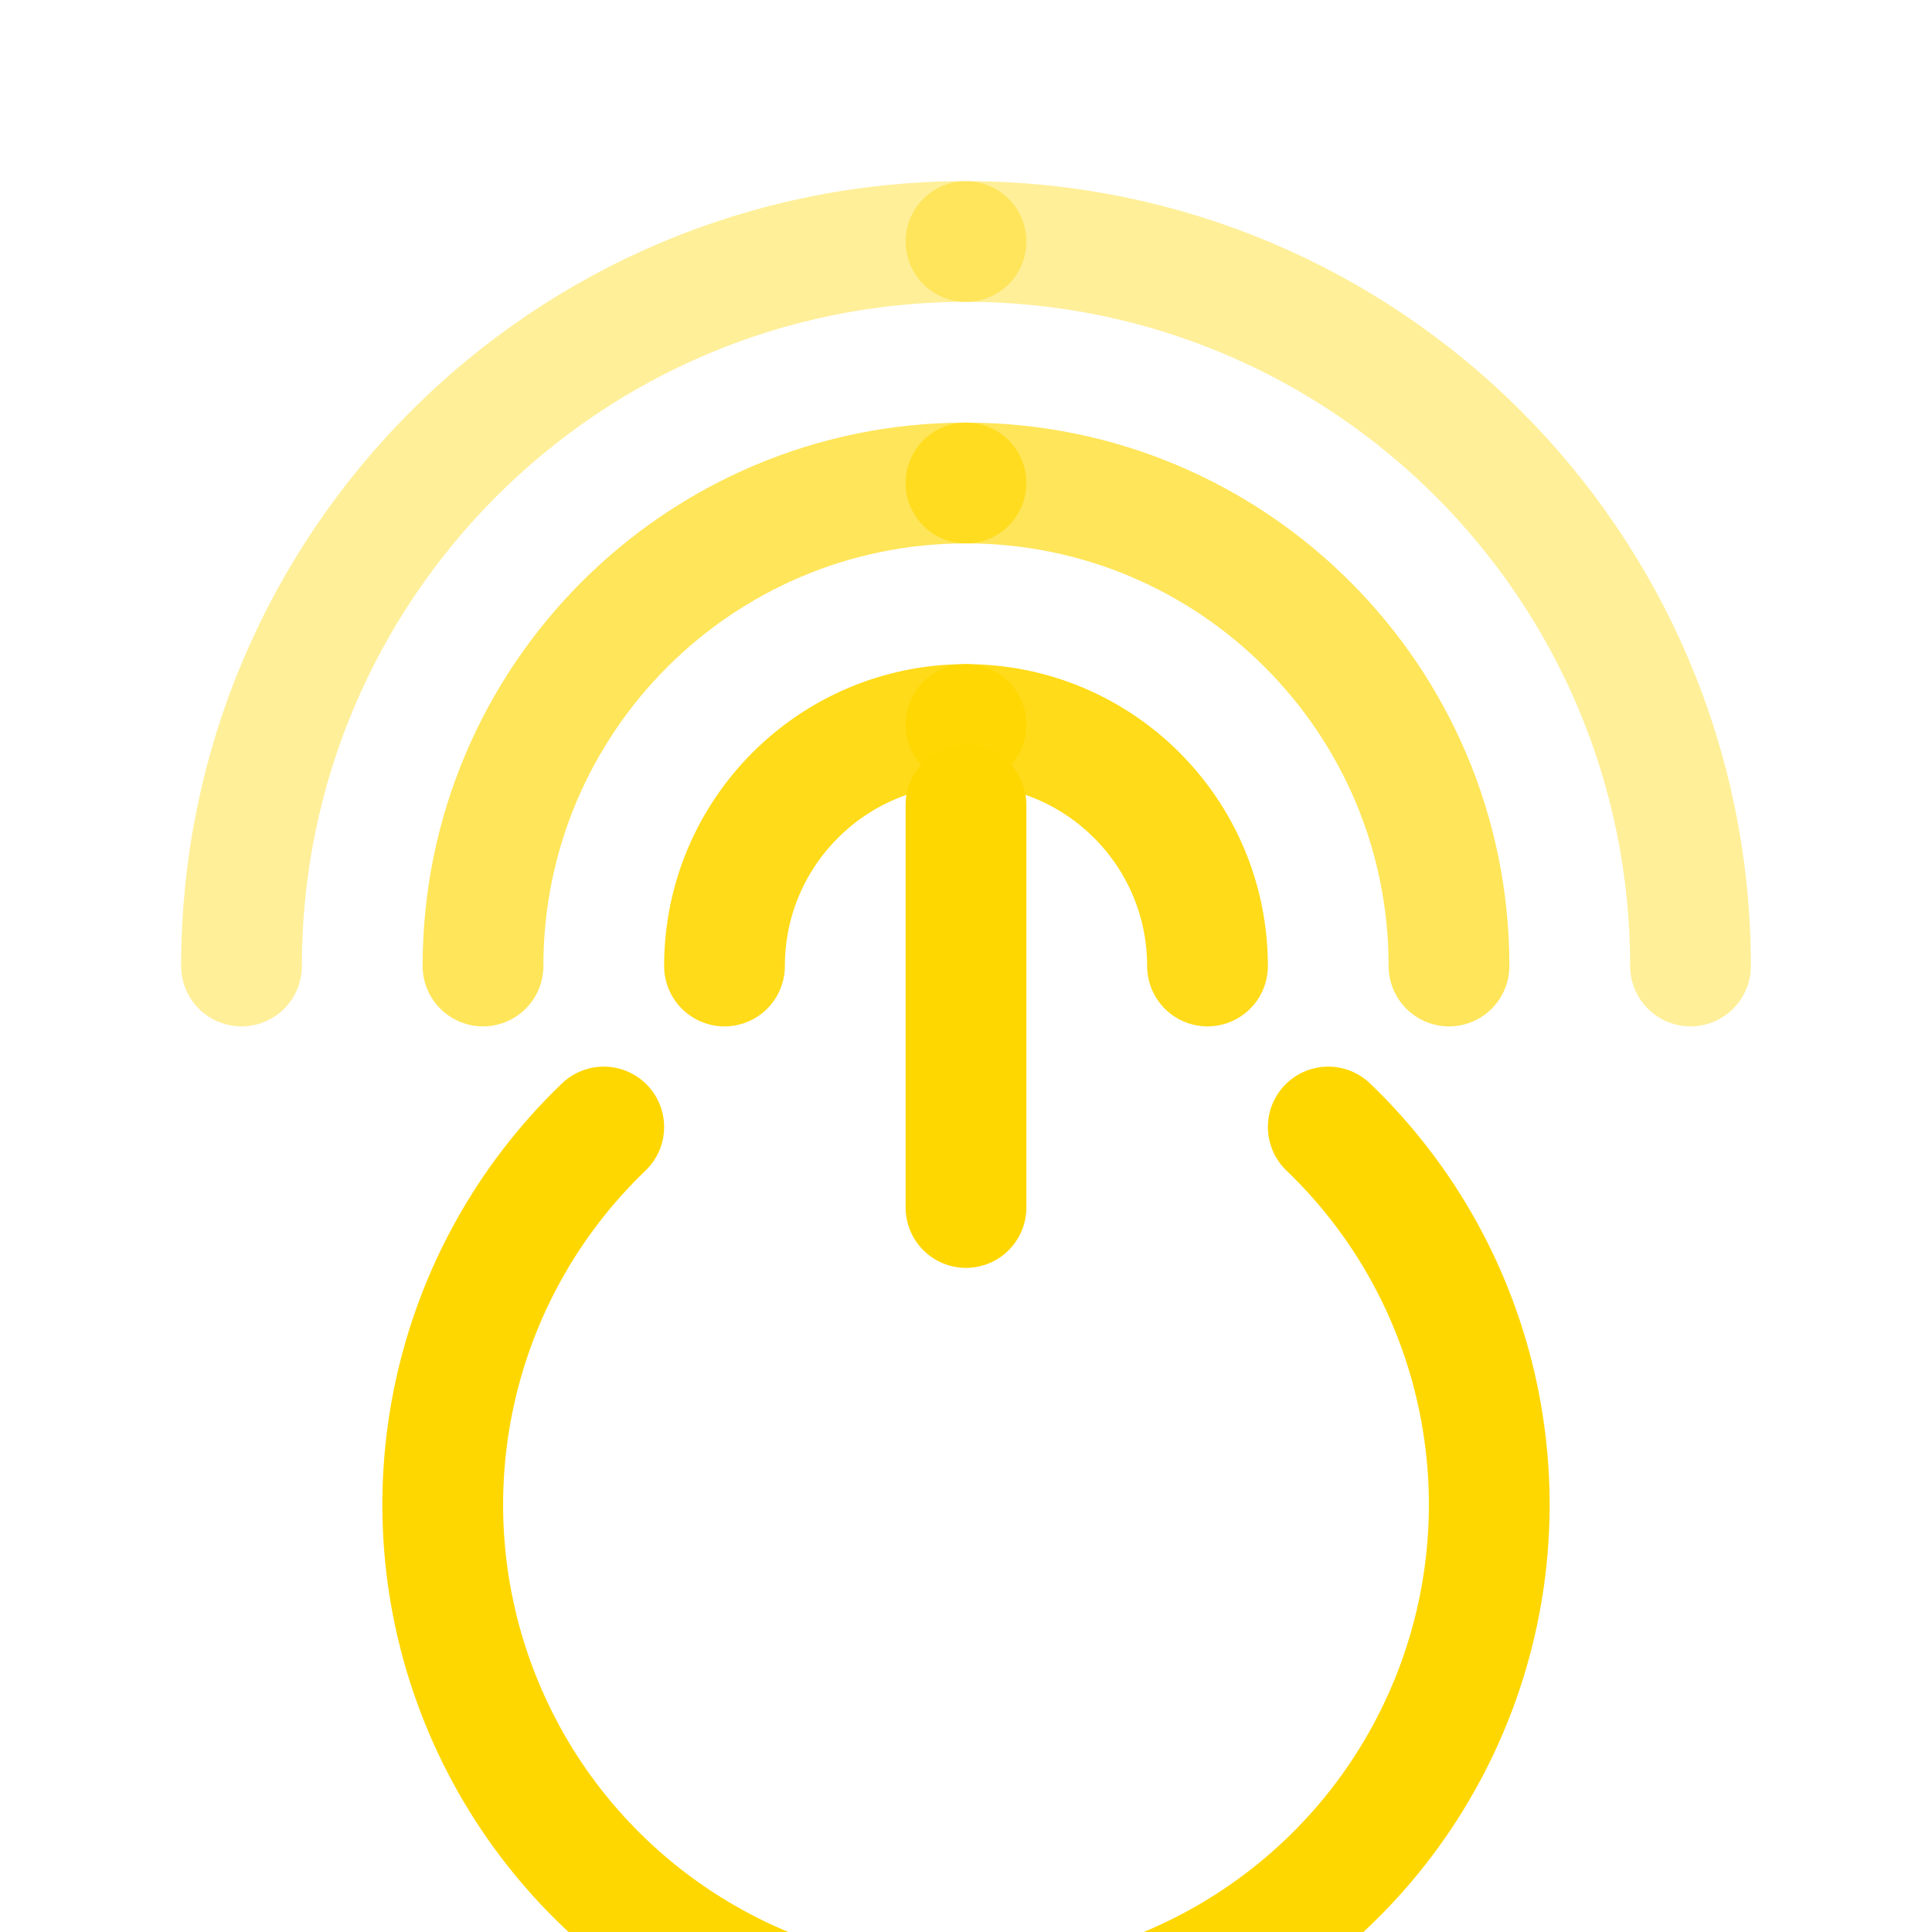
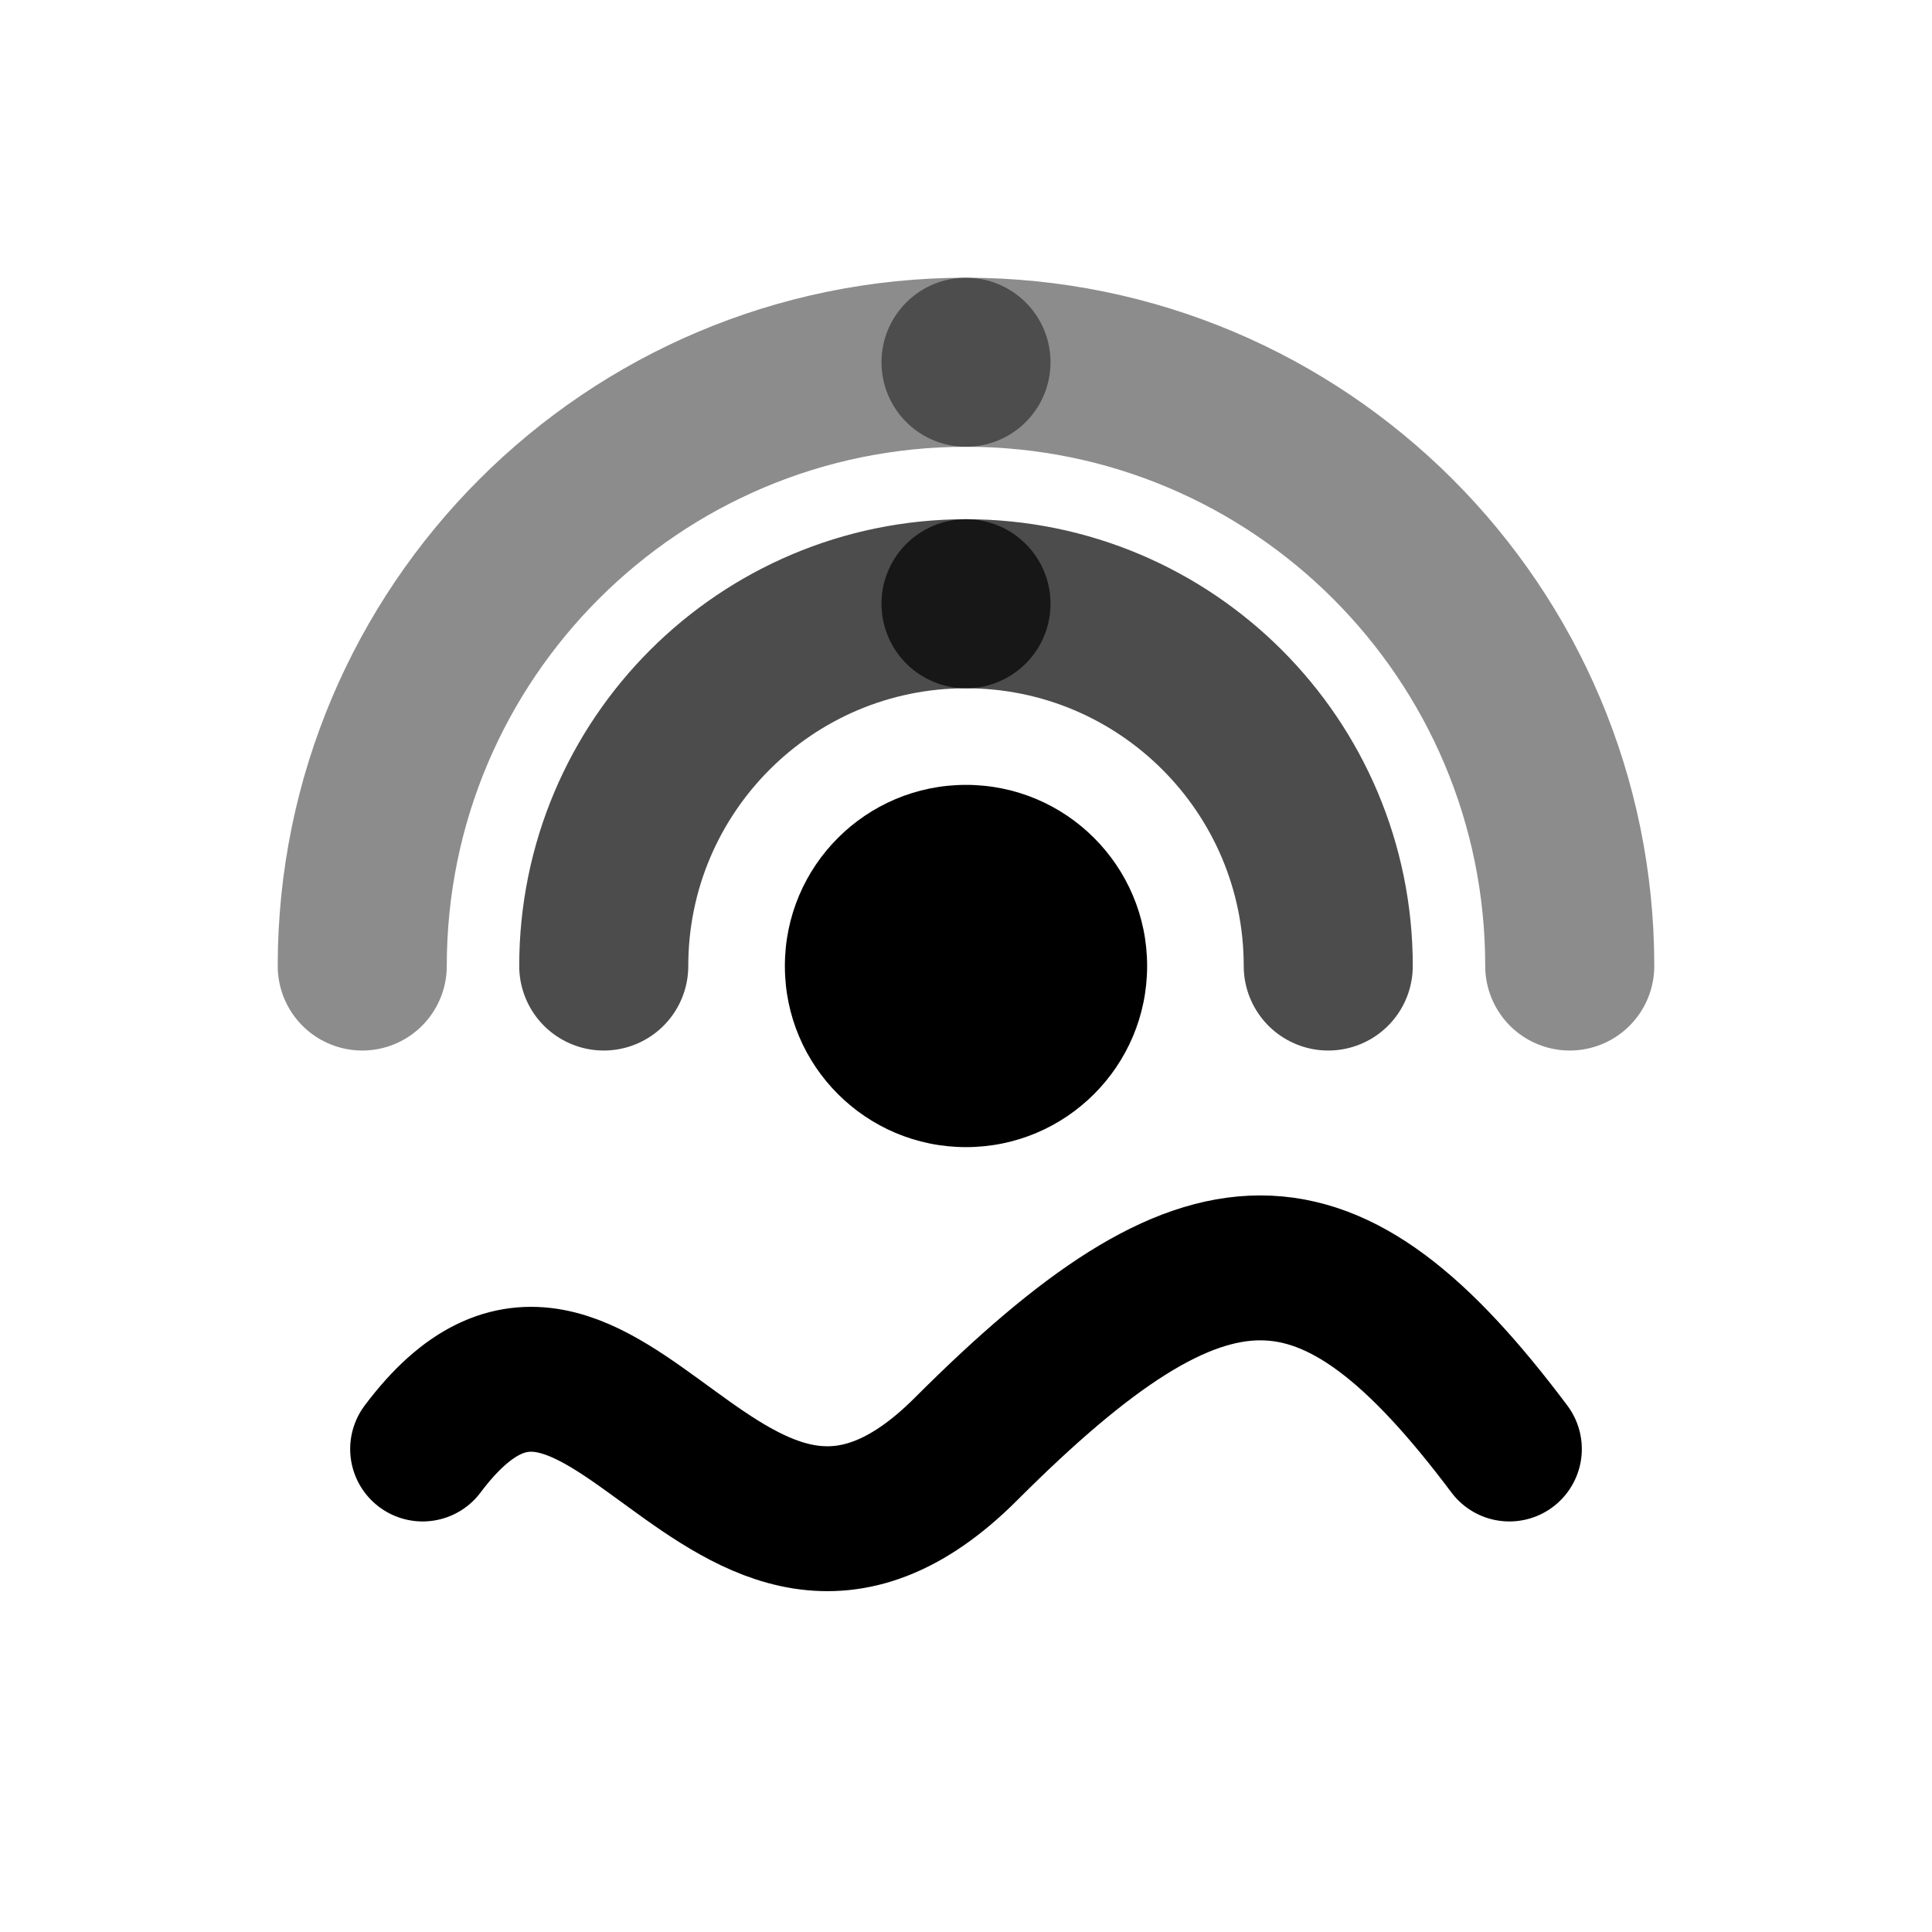
- <svg xmlns="http://www.w3.org/2000/svg" viewBox="0 0 48 48" fill="none">
-   <path d="M24 6C14.059 6 6 14.059 6 24" stroke="#FFD700" stroke-width="3" stroke-linecap="round" fill="none" opacity="0.4" />
-   <path d="M24 12C17.373 12 12 17.373 12 24" stroke="#FFD700" stroke-width="3" stroke-linecap="round" fill="none" opacity="0.65" />
-   <path d="M24 18C20.686 18 18 20.686 18 24" stroke="#FFD700" stroke-width="3" stroke-linecap="round" fill="none" opacity="0.9" />
-   <path d="M24 6C33.941 6 42 14.059 42 24" stroke="#FFD700" stroke-width="3" stroke-linecap="round" fill="none" opacity="0.4" />
-   <path d="M24 12C30.627 12 36 17.373 36 24" stroke="#FFD700" stroke-width="3" stroke-linecap="round" fill="none" opacity="0.65" />
-   <path d="M24 18C27.314 18 30 20.686 30 24" stroke="#FFD700" stroke-width="3" stroke-linecap="round" fill="none" opacity="0.9" />
-   <path d="M15 28a13 13 0 1 0 18 0" stroke="#FFD700" stroke-width="3" stroke-linecap="round" fill="none" />
-   <line x1="24" y1="20" x2="24" y2="30" stroke="#FFD700" stroke-width="3" stroke-linecap="round" />
+ <svg xmlns="http://www.w3.org/2000/svg" viewBox="0 0 32 32" fill="none">
+   <path d="M6 16a10 10 0 0 1 10-10" stroke="currentColor" stroke-width="2.8" stroke-linecap="round" fill="none" opacity="0.45" />
+   <path d="M10 16a6 6 0 0 1 6-6" stroke="currentColor" stroke-width="2.8" stroke-linecap="round" fill="none" opacity="0.7" />
+   <path d="M26 16a10 10 0 0 0-10-10" stroke="currentColor" stroke-width="2.8" stroke-linecap="round" fill="none" opacity="0.45" />
+   <path d="M22 16a6 6 0 0 0-6-6" stroke="currentColor" stroke-width="2.8" stroke-linecap="round" fill="none" opacity="0.7" />
+   <circle cx="16" cy="16" r="3" fill="currentColor" />
+   <path d="M7 24c3-4 5 4 9 0s6-4 9 0" stroke="currentColor" stroke-width="2.4" stroke-linecap="round" fill="none" />
</svg>
